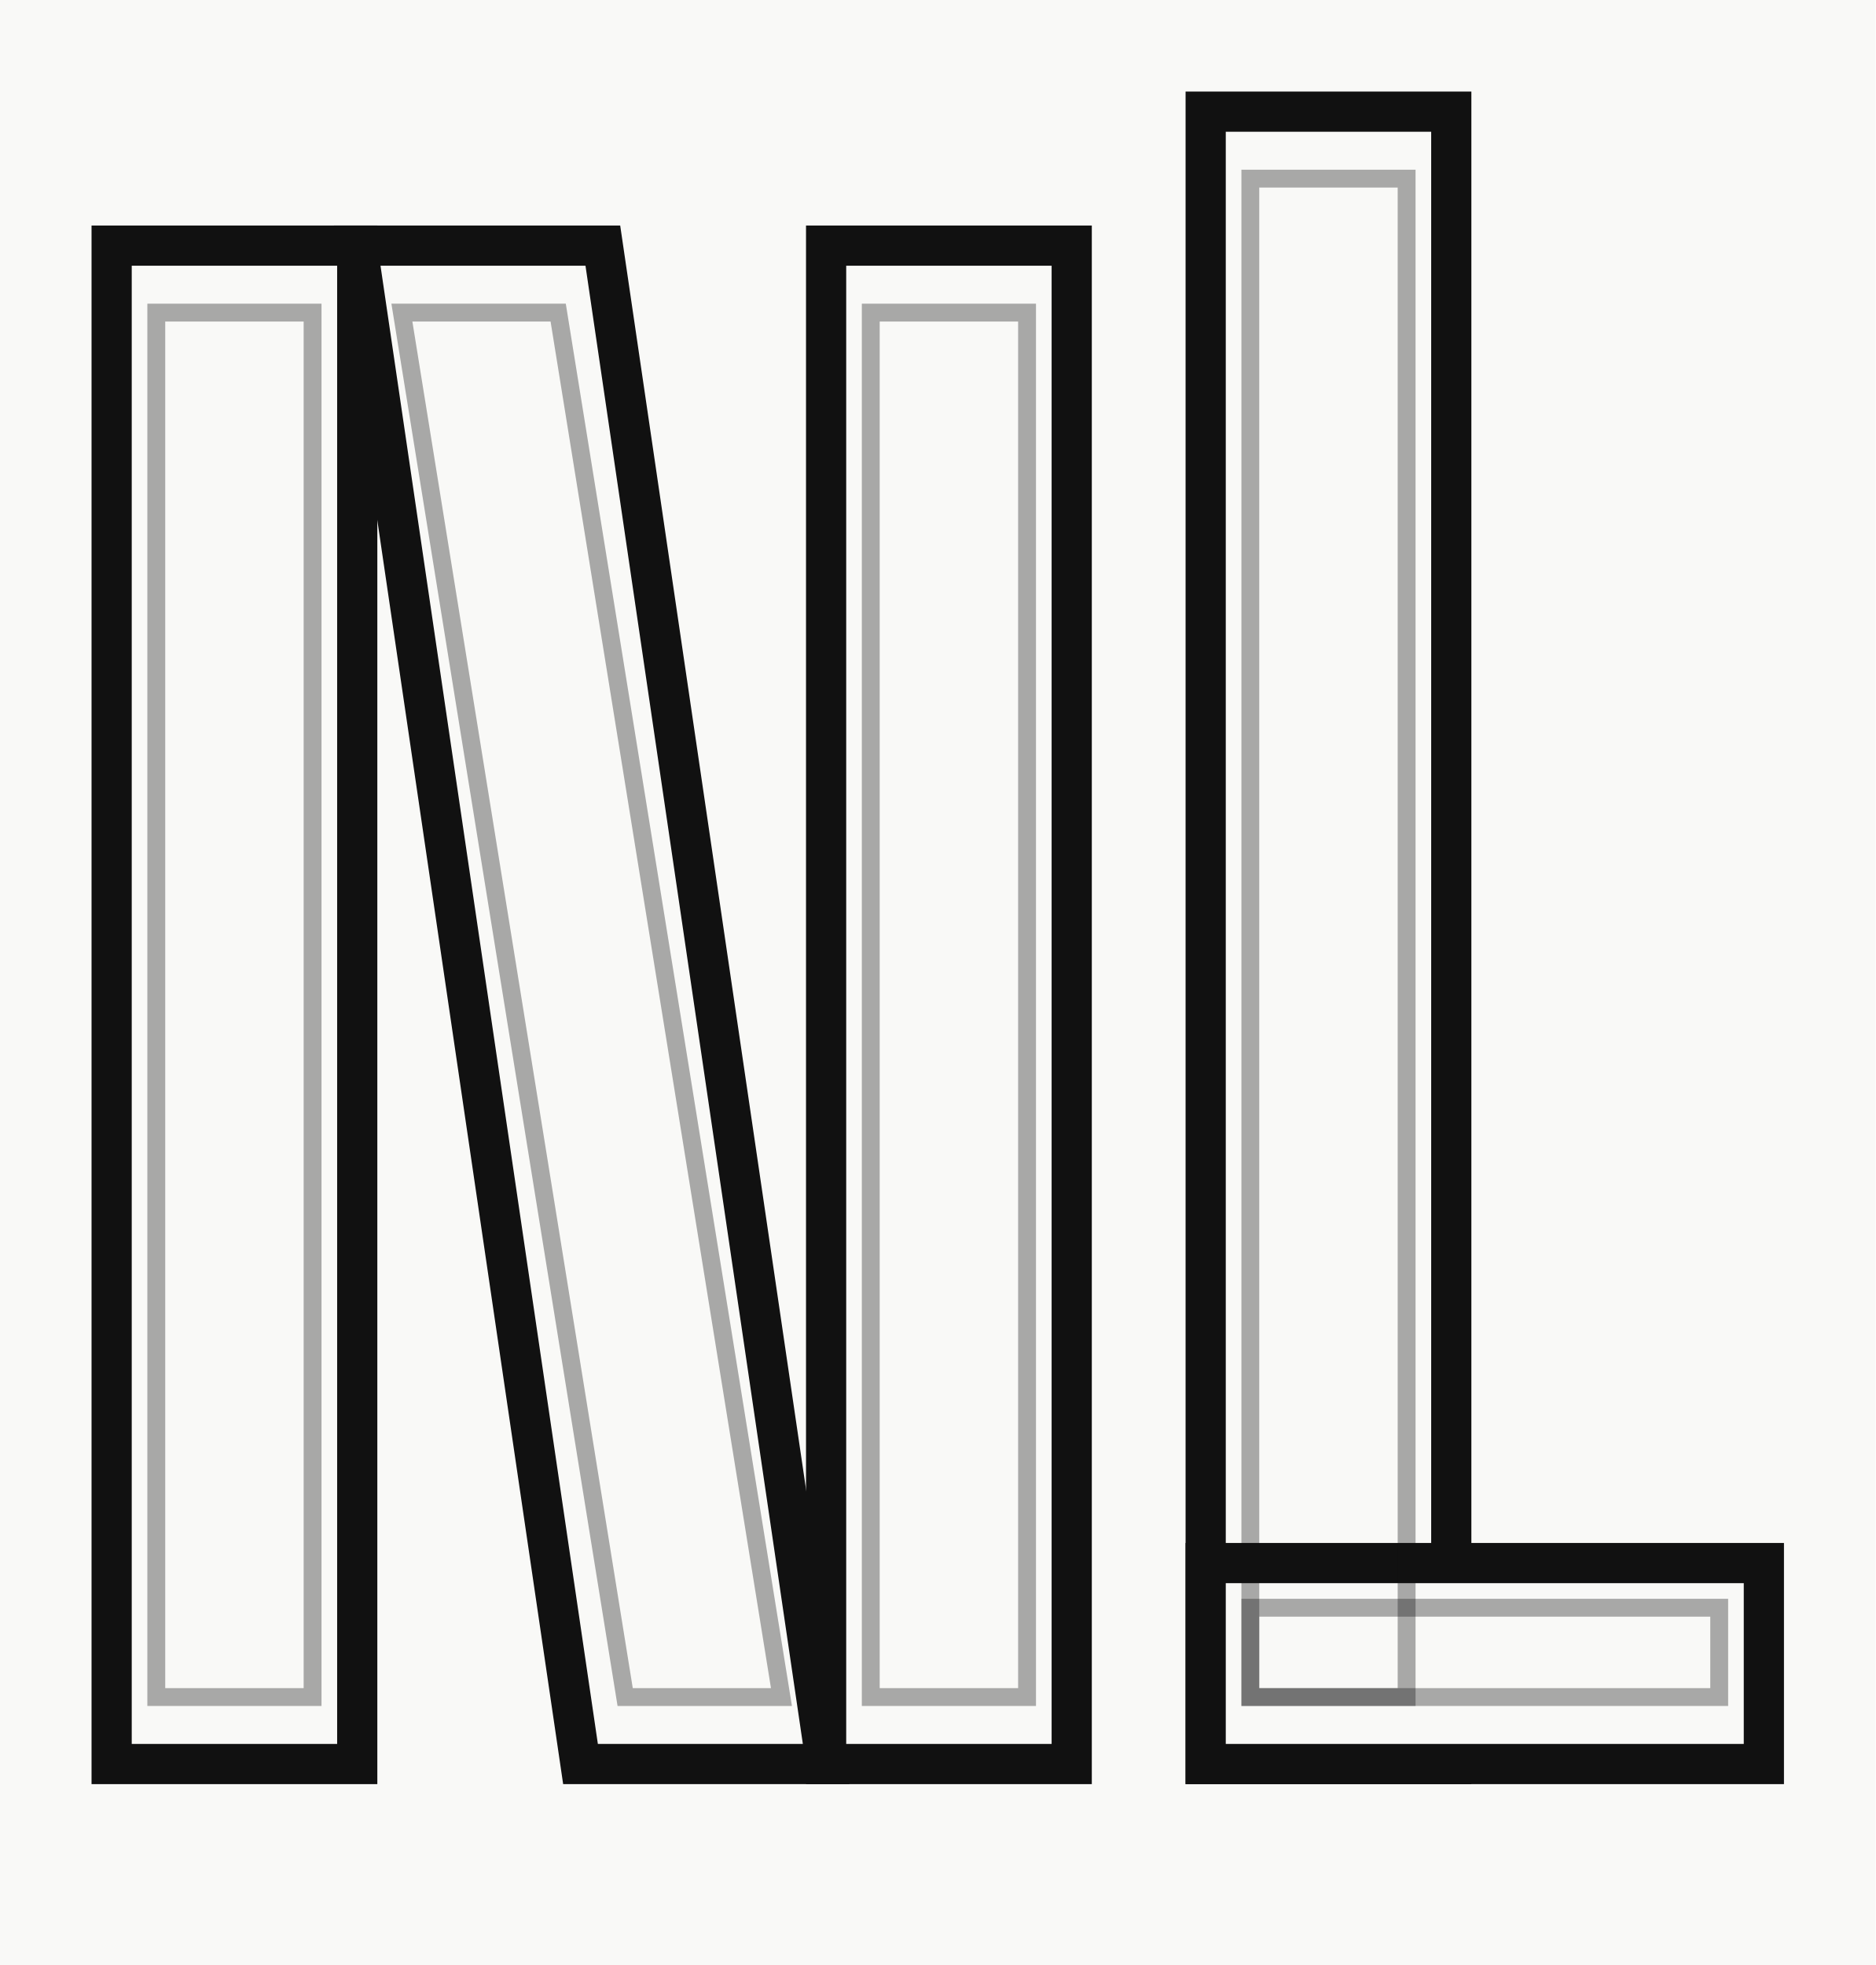
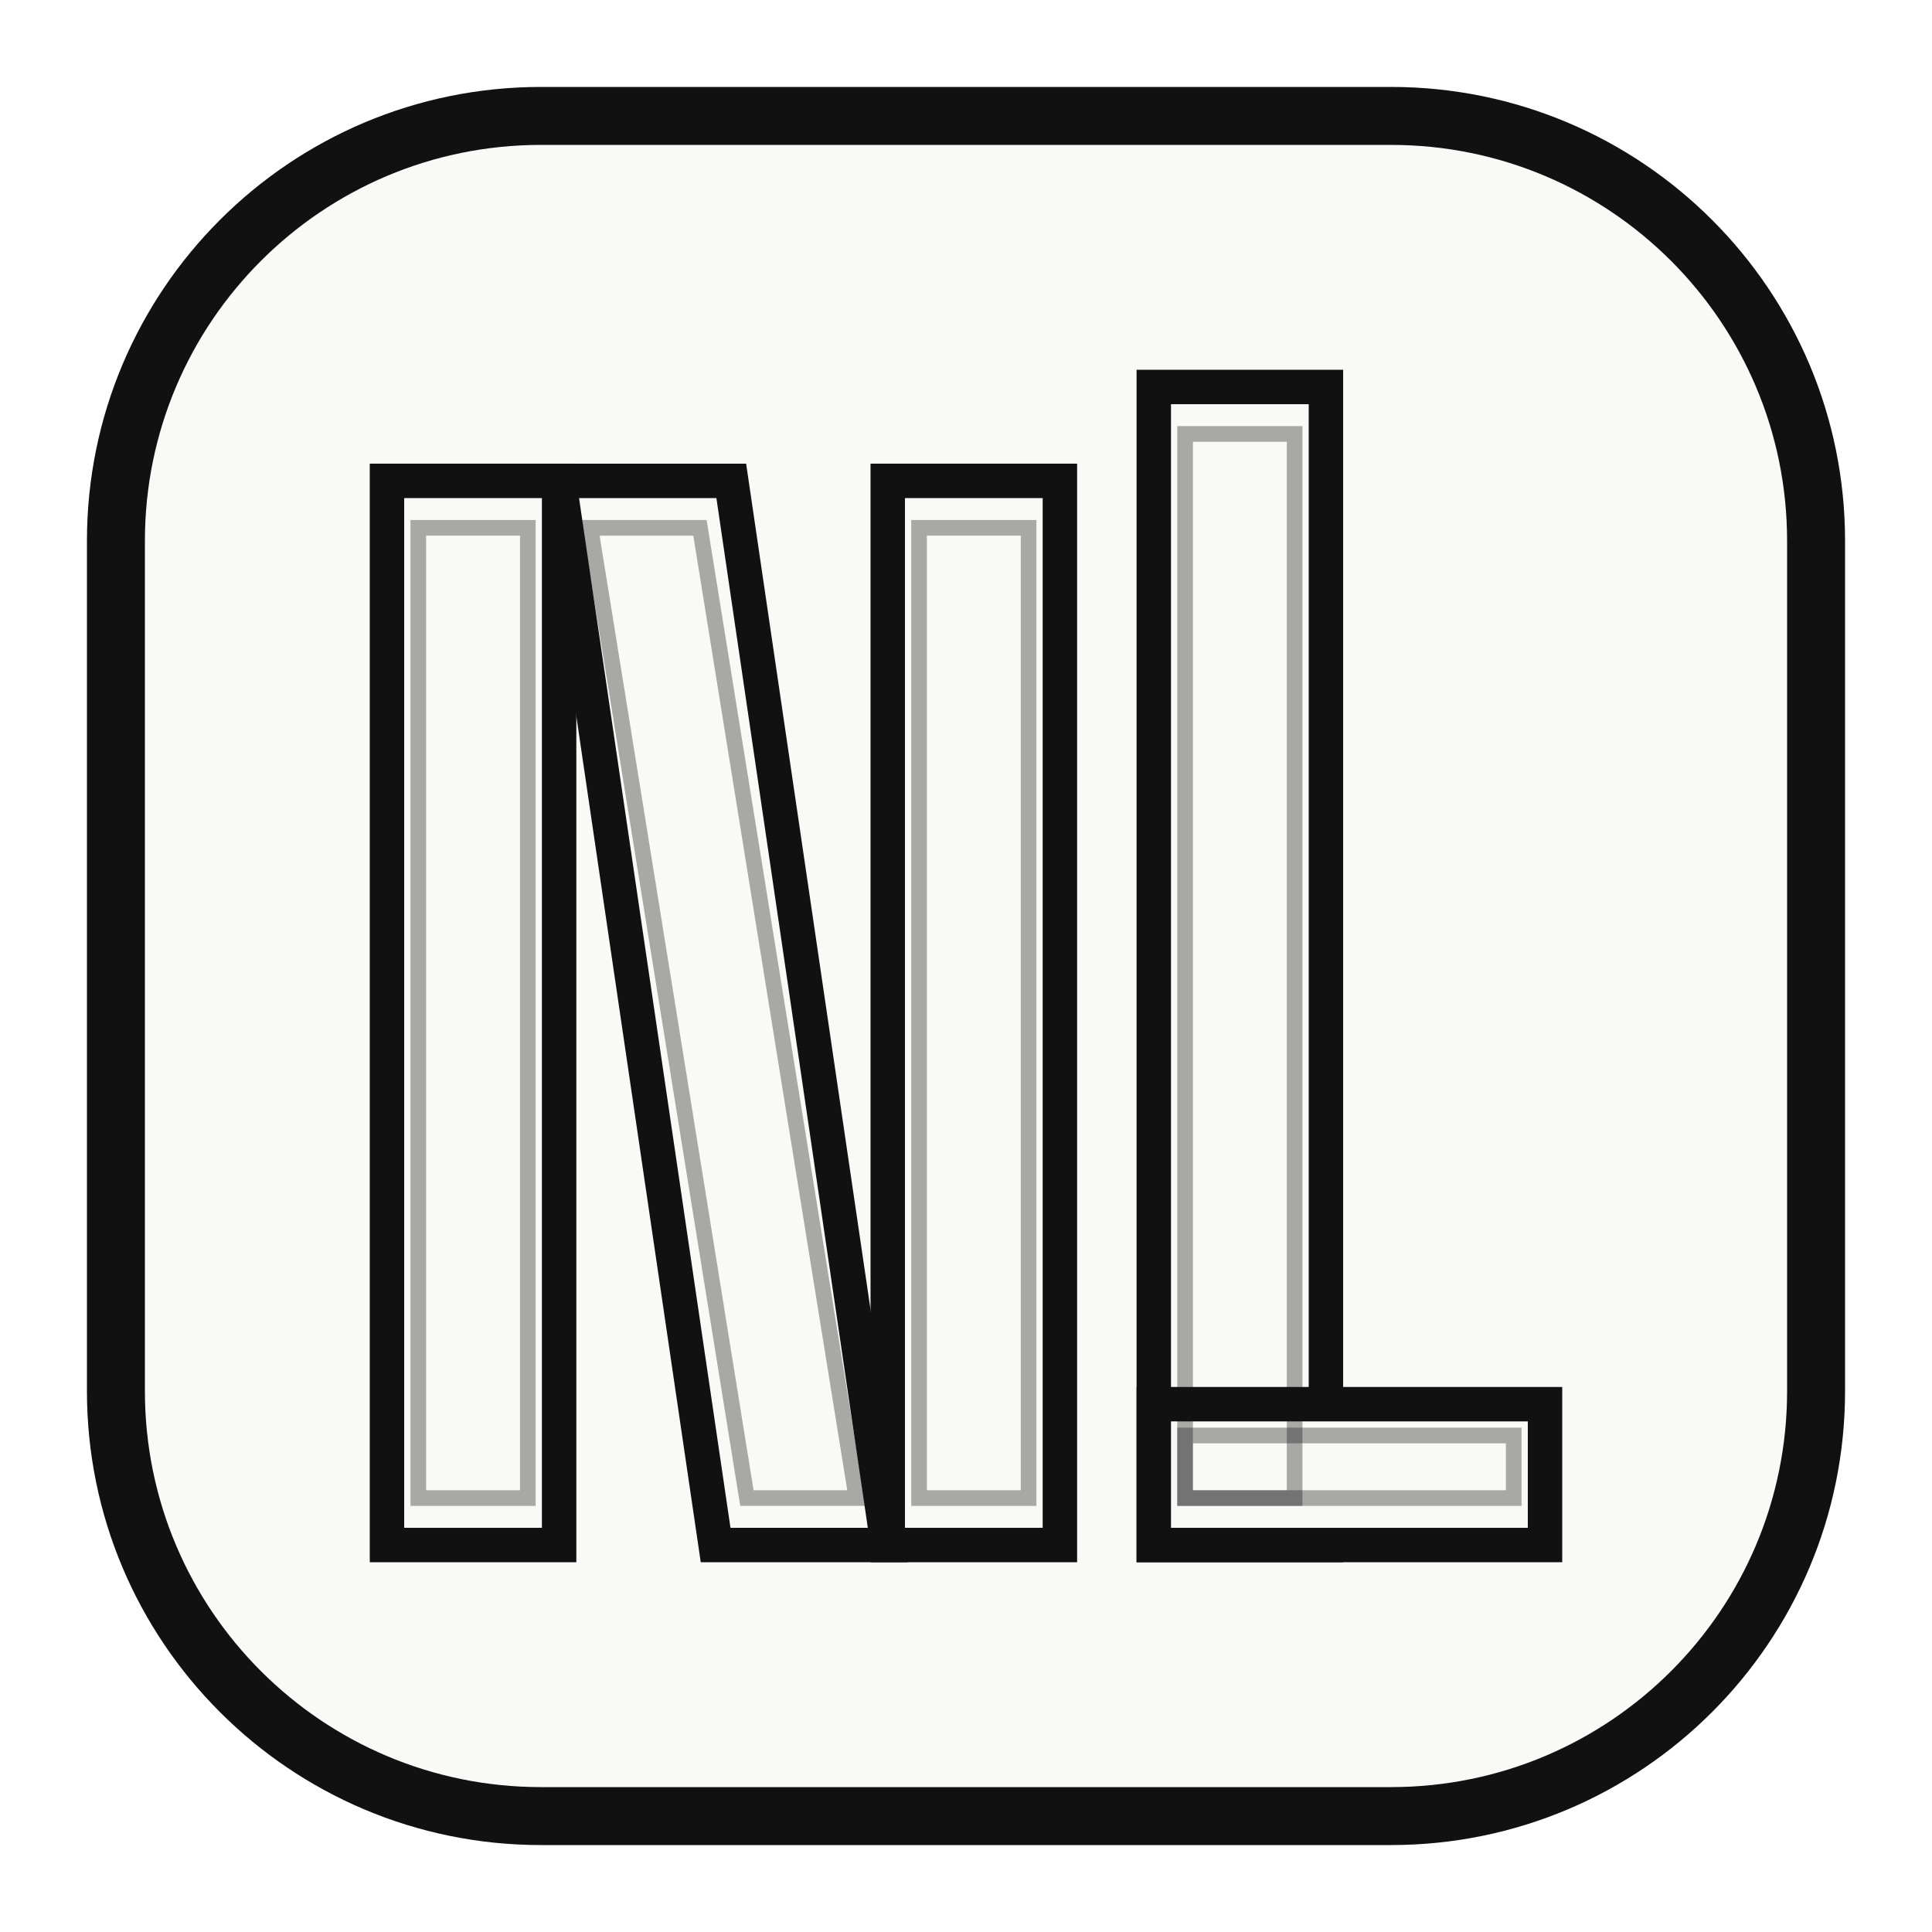
- <svg xmlns="http://www.w3.org/2000/svg" viewBox="0 0 84 88">
+ <svg xmlns="http://www.w3.org/2000/svg" viewBox="0 0 100 100">
  <style>
-     .bg   { fill: #F9F9F7; }
-     .mark { stroke: #111111; fill: #F9F9F7; }
-     .echo { stroke: #111111; fill: none; opacity: 0.35; }
+     .bg    { fill: #F9F9F7; }
+     .frame { stroke: #111111; fill: #F9F9F7; }
+     .mark  { stroke: #111111; fill: #F9F9F7; }
+     .echo  { stroke: #111111; fill: none; opacity: 0.35; }
    @media (prefers-color-scheme: dark) {
-       .bg   { fill: #111111; }
-       .mark { stroke: #F9F9F7; fill: #111111; }
-       .echo { stroke: #F9F9F7; }
+       .bg    { fill: #111111; }
+       .frame { stroke: #F9F9F7; fill: #111111; }
+       .mark  { stroke: #F9F9F7; fill: #111111; }
+       .echo  { stroke: #F9F9F7; }
    }
  </style>
-   <rect class="bg" width="84" height="88" />
-   <path class="mark" d="M5,11 L16,11 L16,79 L5,79 Z" stroke-width="1.8" stroke-linejoin="miter" />
-   <path class="mark" d="M16,11 L27,11 L37,79 L26,79 Z" stroke-width="1.8" stroke-linejoin="miter" />
-   <path class="mark" d="M37,11 L48,11 L48,79 L37,79 Z" stroke-width="1.8" stroke-linejoin="miter" />
-   <path class="echo" d="M7,14 L14,14 L14,76 L7,76 Z" stroke-width="0.8" />
-   <path class="echo" d="M18,14 L25,14 L35,76 L28,76 Z" stroke-width="0.8" />
-   <path class="echo" d="M39,14 L46,14 L46,76 L39,76 Z" stroke-width="0.8" />
-   <path class="mark" d="M54,5 L65,5 L65,79 L54,79 Z" stroke-width="1.8" stroke-linejoin="miter" />
-   <path class="mark" d="M54,70 L79,70 L79,79 L54,79 Z" stroke-width="1.8" stroke-linejoin="miter" />
-   <path class="echo" d="M56,8 L63,8 L63,76 L56,76 Z" stroke-width="0.8" />
-   <path class="echo" d="M56,72 L77,72 L77,76 L56,76 Z" stroke-width="0.8" />
+   <rect class="frame" x="6" y="6" width="88" height="88" rx="22" ry="22" stroke-width="3" />
+   <g transform="translate(15.98,15.98) scale(0.81)">
+     <path class="mark" d="M5,11 L16,11 L16,79 L5,79 Z" stroke-width="2.2" stroke-linejoin="miter" />
+     <path class="mark" d="M16,11 L27,11 L37,79 L26,79 Z" stroke-width="2.2" stroke-linejoin="miter" />
+     <path class="mark" d="M37,11 L48,11 L48,79 L37,79 Z" stroke-width="2.2" stroke-linejoin="miter" />
+     <path class="echo" d="M7,14 L14,14 L14,76 L7,76 Z" stroke-width="1" />
+     <path class="echo" d="M18,14 L25,14 L35,76 L28,76 Z" stroke-width="1" />
+     <path class="echo" d="M39,14 L46,14 L46,76 L39,76 Z" stroke-width="1" />
+     <path class="mark" d="M54,5 L65,5 L65,79 L54,79 Z" stroke-width="2.2" stroke-linejoin="miter" />
+     <path class="mark" d="M54,70 L79,70 L79,79 L54,79 Z" stroke-width="2.2" stroke-linejoin="miter" />
+     <path class="echo" d="M56,8 L63,8 L63,76 L56,76 Z" stroke-width="1" />
+     <path class="echo" d="M56,72 L77,72 L77,76 L56,76 Z" stroke-width="1" />
+   </g>
</svg>
